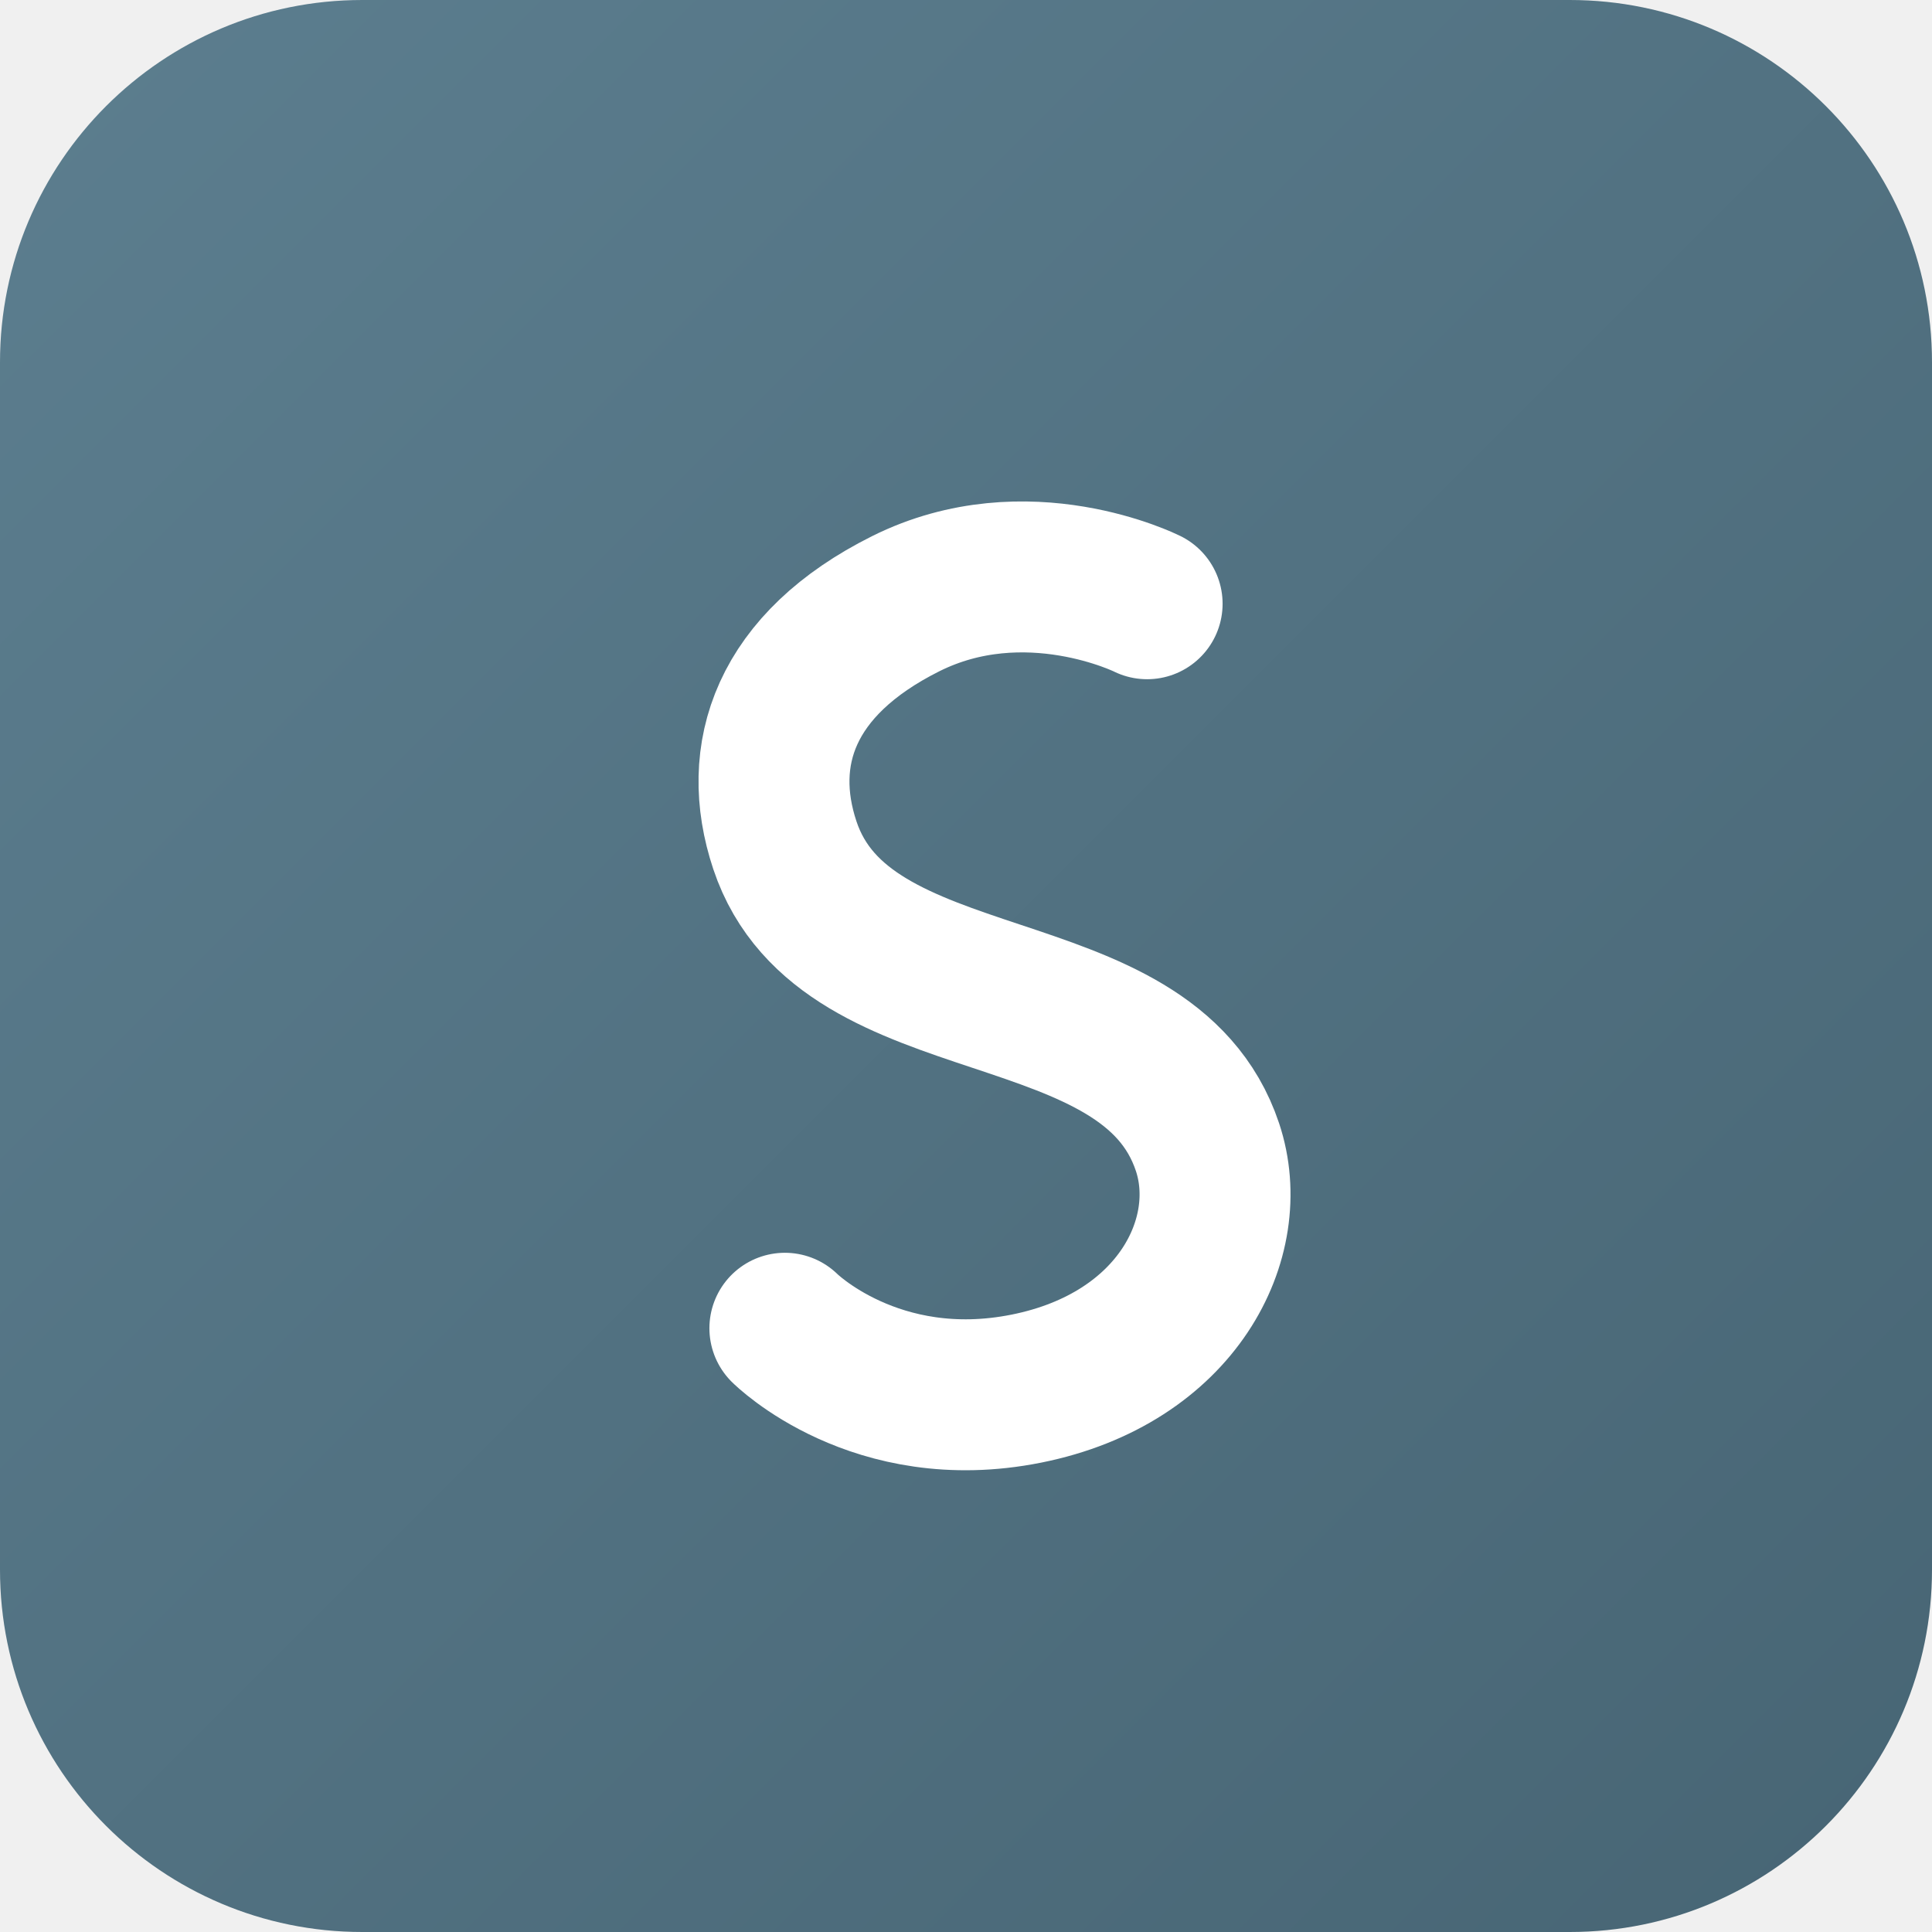
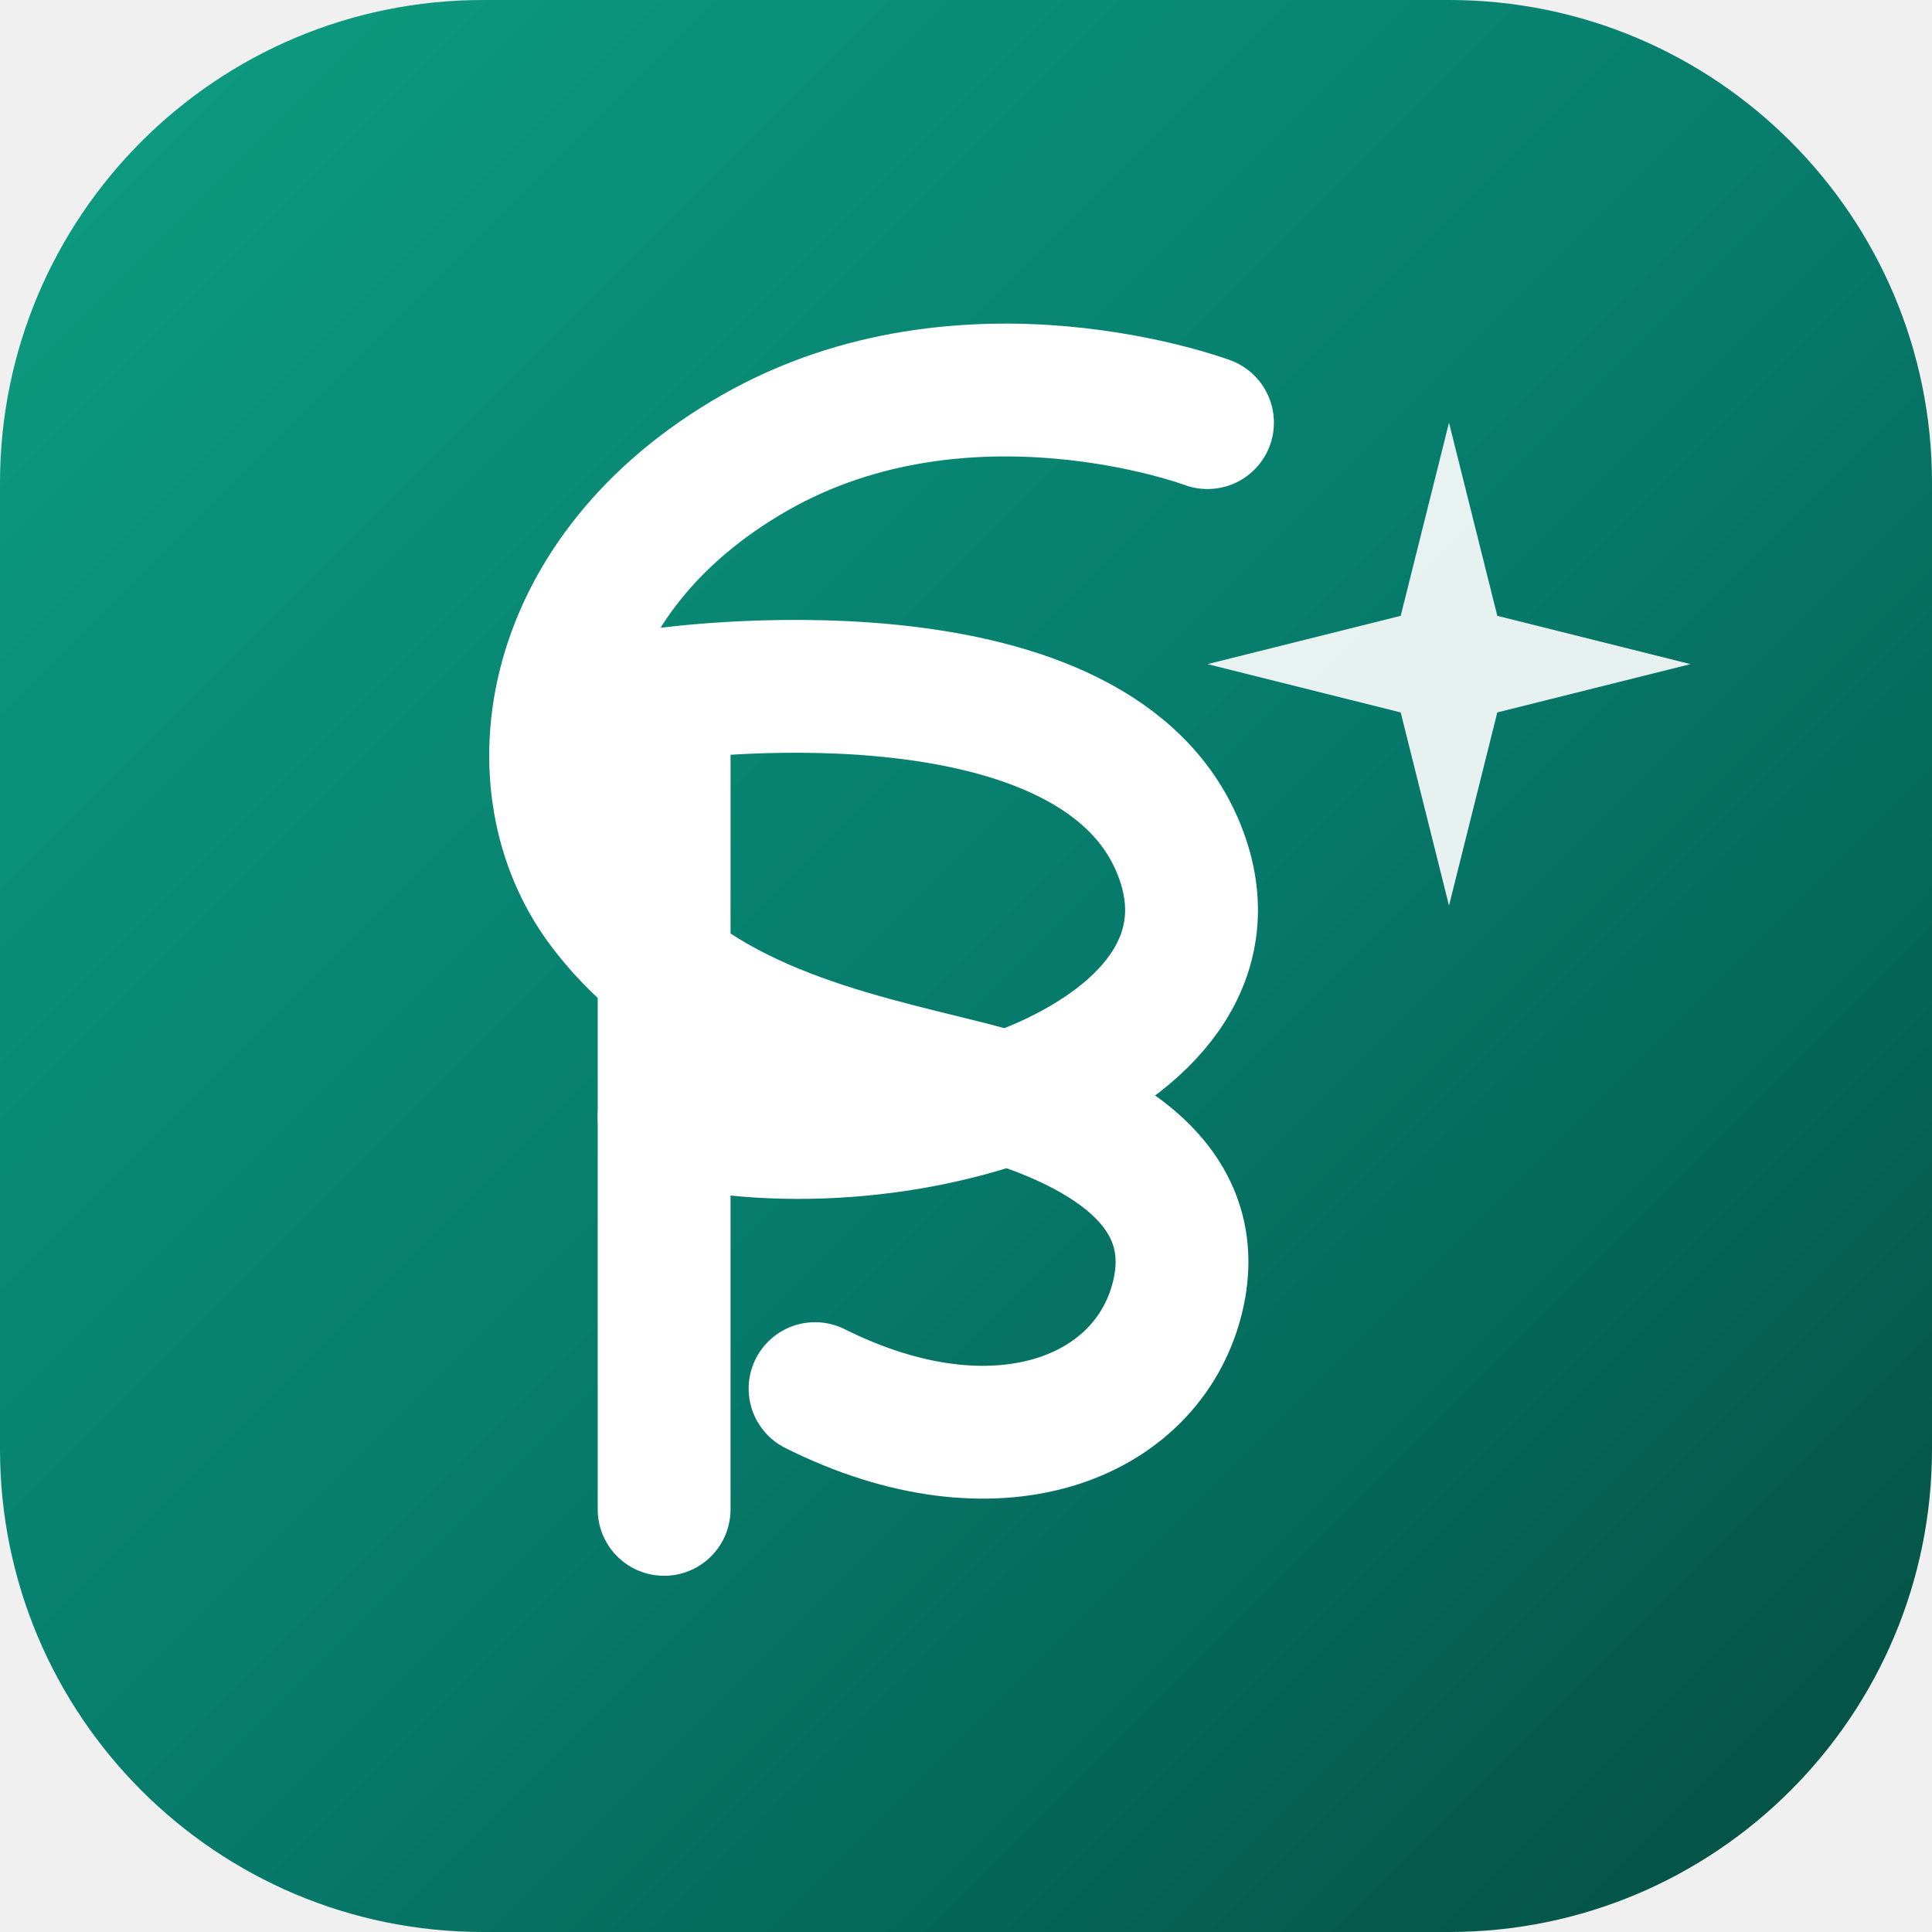
<svg xmlns="http://www.w3.org/2000/svg" width="32" height="32" viewBox="0 0 32 32" fill="none">
-   <rect width="32" height="32" rx="6" fill="url(#favicon-gradient)" />
-   <path d="M19 10C19 10 17 9 15 10C13 11 12.5 12.5 13 14C13.5 15.5 15 16 16.5 16.5C18 17 19.5 17.5 20 19C20.5 20.5 19.5 22.5 17 23C14.5 23.5 13 22 13 22" stroke="white" stroke-width="2.5" stroke-linecap="round" stroke-linejoin="round" />
  <defs>
-     <linearGradient id="favicon-gradient" x1="0" y1="0" x2="32" y2="32" gradientUnits="userSpaceOnUse">
-       <stop offset="0%" stop-color="#5C7E8F" />
-       <stop offset="100%" stop-color="#476574" />
+     <linearGradient id="bg" x1="0" y1="0" x2="32" y2="32" gradientUnits="userSpaceOnUse">
+       <stop offset="0%" stop-color="#0D9E82" />
+       <stop offset="55%" stop-color="#06796A" />
+       <stop offset="100%" stop-color="#044D40" />
    </linearGradient>
  </defs>
+   <rect width="32" height="32" rx="8" fill="url(#bg)" />
+   <path d="M20 7C20 7 16 5.5 12.5 7.5C9 9.5 8.5 13 10 15C11.5 17 14 17.5 16 18C18 18.5 20 19.5 19.5 21.5C19 23.5 16.5 24.5 13.5 23" stroke="white" stroke-width="2.2" stroke-linecap="round" />
+   <path d="M11 11.5L11 25" stroke="white" stroke-width="2.2" stroke-linecap="round" />
+   <path d="M11 11.5C11 11.5 18 10.5 19.5 14C21 17.5 15 19.5 11 18.5" stroke="white" stroke-width="2.2" stroke-linecap="round" stroke-linejoin="round" />
+   <path d="M24 7L24.8 10.2L28 11L24.8 11.8L24 15L23.2 11.8L20 11L23.2 10.2Z" fill="white" opacity="0.9" />
</svg>
